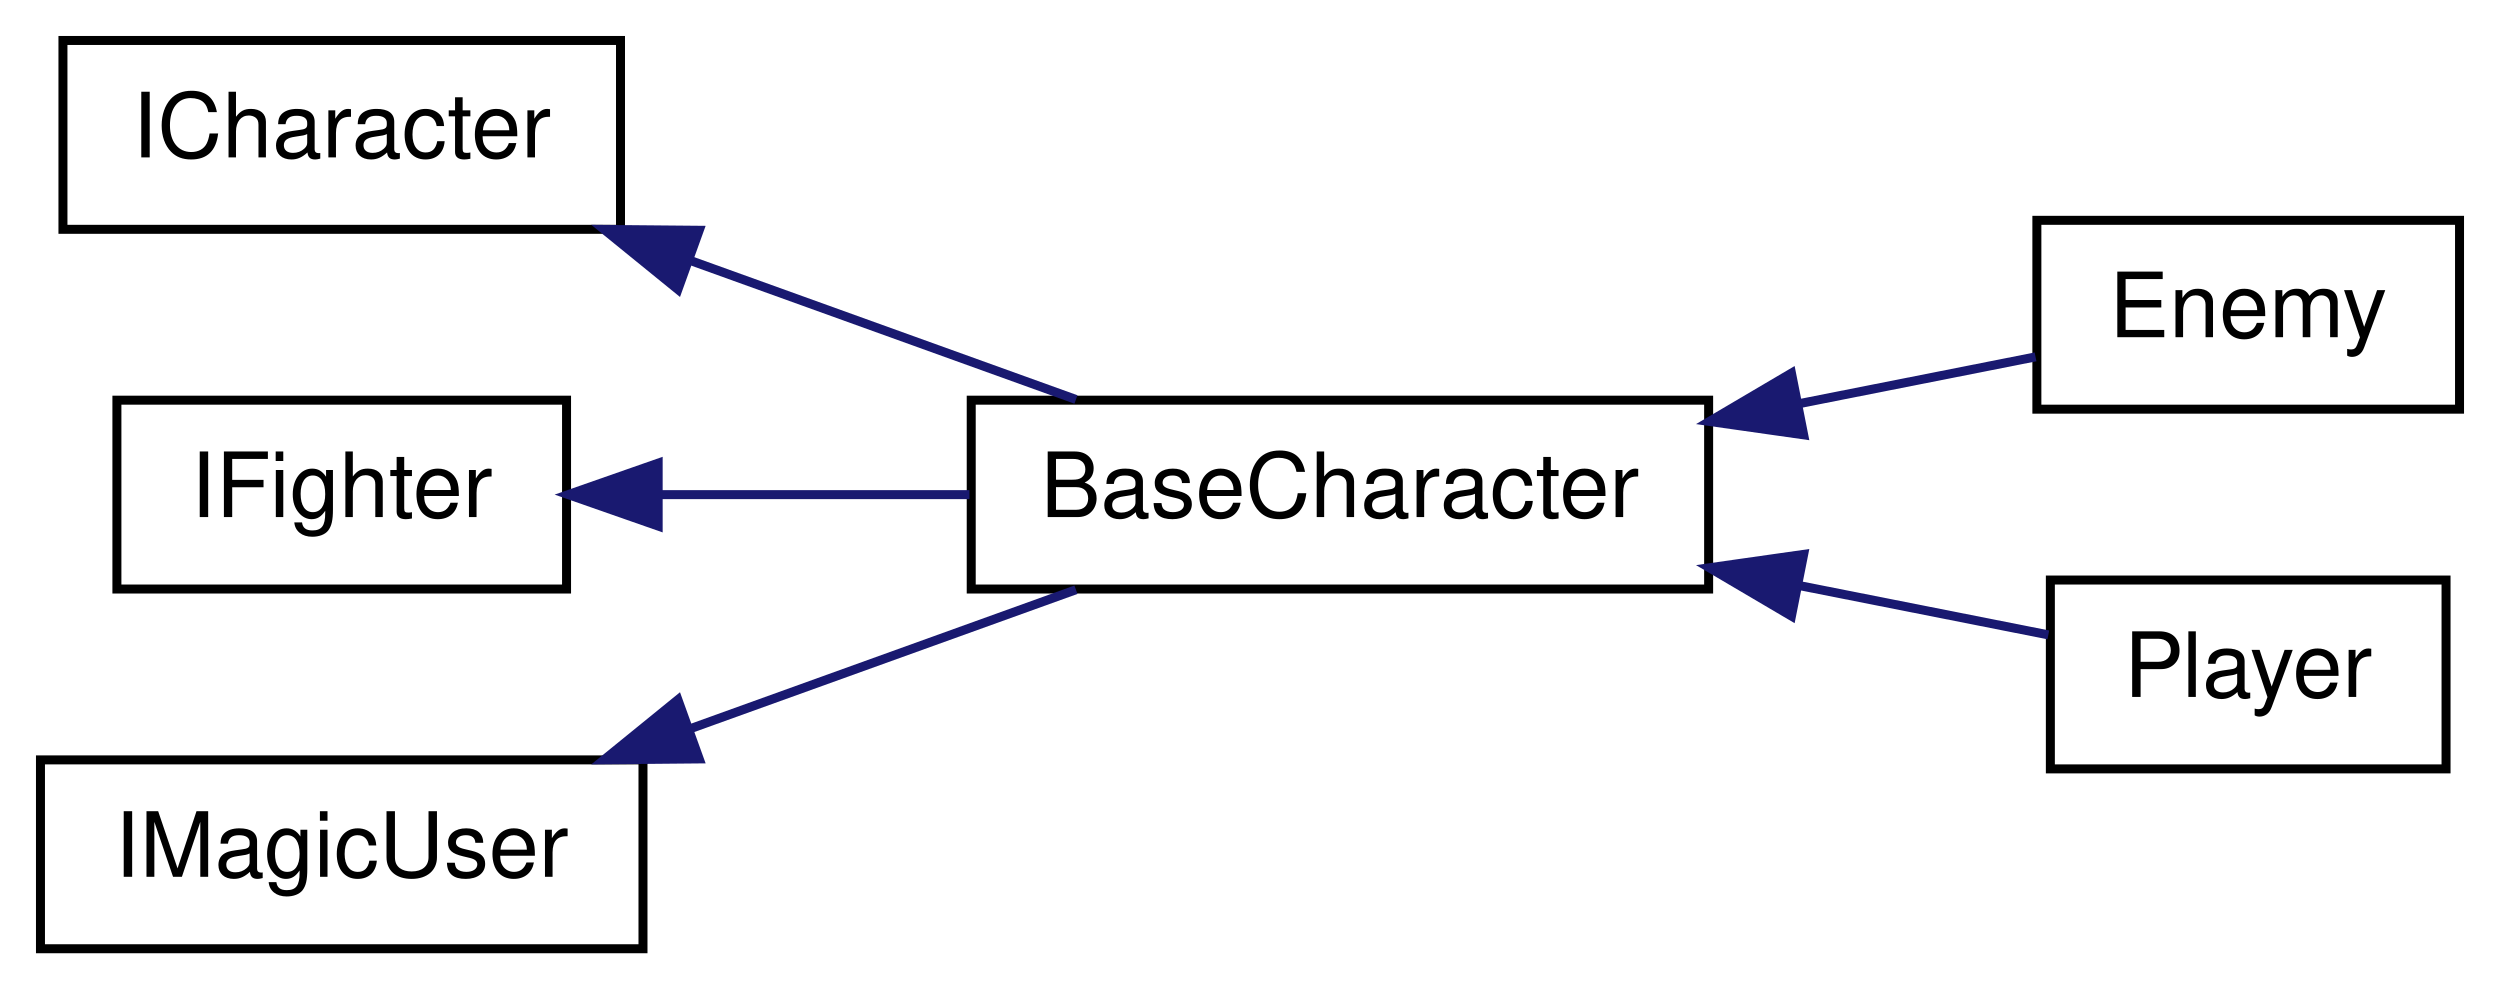
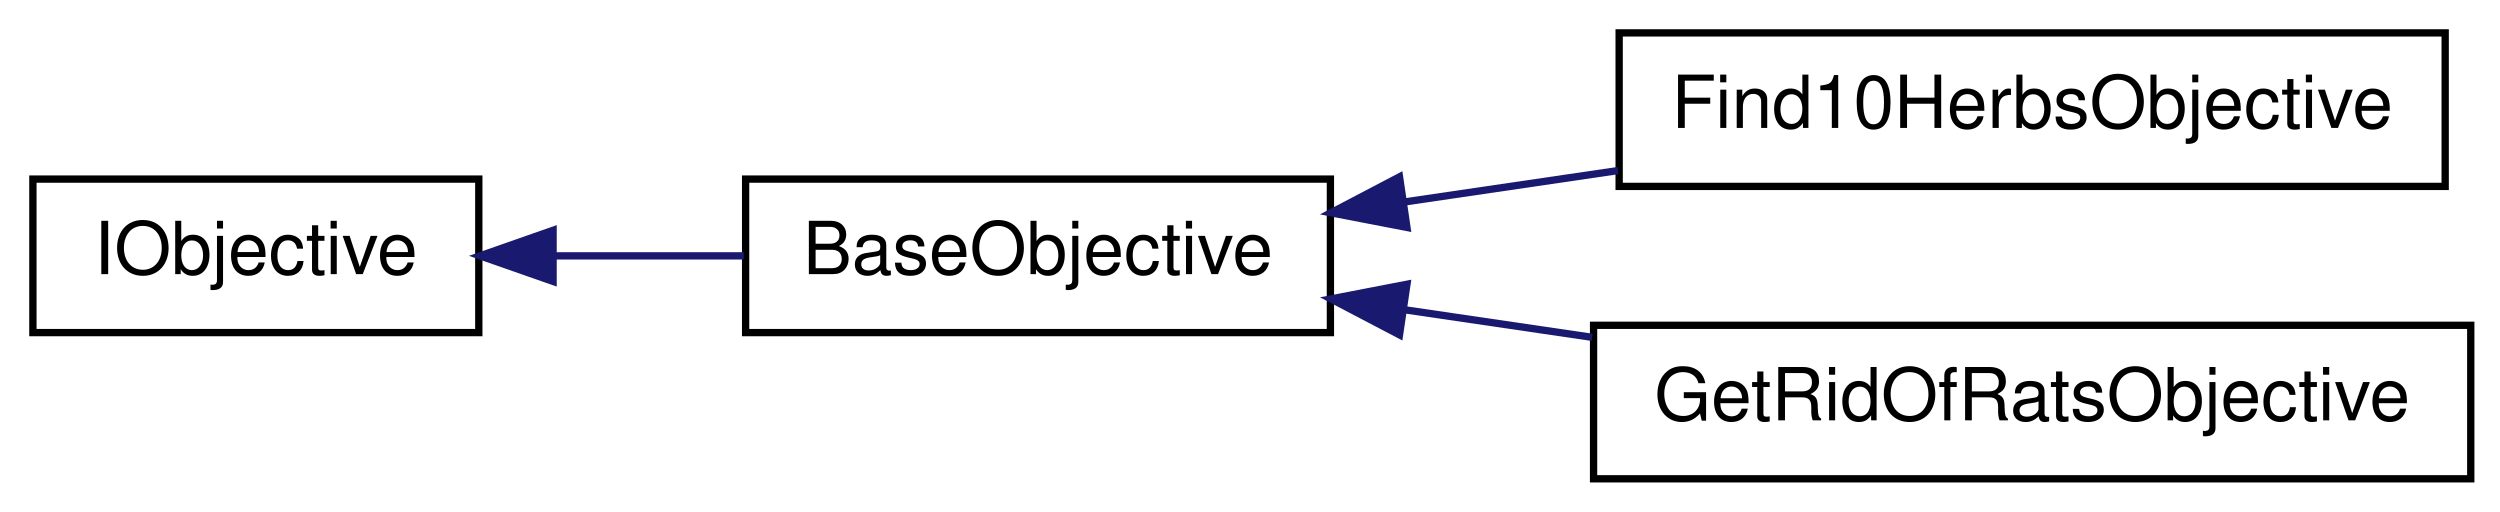
- <svg xmlns="http://www.w3.org/2000/svg" xmlns:xlink="http://www.w3.org/1999/xlink" width="278pt" height="110pt" viewBox="0.00 0.00 278.00 110.00">
-   <g id="graph1" class="graph" transform="scale(1 1) rotate(0) translate(4 106)">
-     <polygon fill="white" stroke="white" points="-4,5 -4,-106 275,-106 275,5 -4,5" />
+ <svg xmlns="http://www.w3.org/2000/svg" xmlns:xlink="http://www.w3.org/1999/xlink" width="342pt" height="70pt" viewBox="0.00 0.00 342.00 70.00">
+   <g id="graph1" class="graph" transform="scale(1 1) rotate(0) translate(4 66)">
+     <polygon fill="white" stroke="white" points="-4,5 -4,-66 339,-66 339,5 -4,5" />
    <g id="node1" class="node">
-       <a xlink:href="d2/df8/interface_action_rpg_kit_1_1_character_1_1_i_character.xhtml" target="_top" xlink:title="Characters populate the game world. They are defined by Stats.">
-         <polygon fill="white" stroke="black" points="3,-80.5 3,-101.5 65,-101.5 65,-80.5 3,-80.5" />
-         <text text-anchor="middle" x="34" y="-88.5" font-family="Helvetica,sans-Serif" font-size="10.00">ICharacter</text>
+       <a xlink:href="d2/d98/interface_action_rpg_kit_1_1_story_1_1_quest_1_1_i_objective.xhtml" target="_top" xlink:title="IObjective">
+         <polygon fill="white" stroke="black" points="0.5,-20.5 0.5,-41.5 61.5,-41.5 61.5,-20.5 0.5,-20.5" />
+         <text text-anchor="middle" x="31" y="-28.5" font-family="Helvetica,sans-Serif" font-size="10.00">IObjective</text>
      </a>
    </g>
    <g id="node3" class="node">
-       <a xlink:href="d9/d5c/class_action_rpg_kit_1_1_character_1_1_base_character.xhtml" target="_top" xlink:title="Base implementation of a Character.">
-         <polygon fill="white" stroke="black" points="104,-40.5 104,-61.5 186,-61.5 186,-40.5 104,-40.5" />
-         <text text-anchor="middle" x="145" y="-48.5" font-family="Helvetica,sans-Serif" font-size="10.00">BaseCharacter</text>
+       <a xlink:href="dd/d14/class_action_rpg_kit_1_1_story_1_1_quest_1_1_base_objective.xhtml" target="_top" xlink:title="BaseObjective">
+         <polygon fill="white" stroke="black" points="98,-20.5 98,-41.5 178,-41.5 178,-20.5 98,-20.5" />
+         <text text-anchor="middle" x="138" y="-28.5" font-family="Helvetica,sans-Serif" font-size="10.00">BaseObjective</text>
      </a>
    </g>
    <g id="edge2" class="edge">
-       <path fill="none" stroke="midnightblue" d="M72.628,-77.08C86.744,-71.993 102.469,-66.326 115.645,-61.578" />
-       <polygon fill="midnightblue" stroke="midnightblue" points="71.385,-73.808 63.164,-80.49 73.758,-80.393 71.385,-73.808" />
+       <path fill="none" stroke="midnightblue" d="M71.761,-31C80.277,-31 89.251,-31 97.749,-31" />
+       <polygon fill="midnightblue" stroke="midnightblue" points="71.662,-27.5 61.662,-31 71.662,-34.5 71.662,-27.5" />
    </g>
    <g id="node5" class="node">
-       <a xlink:href="d2/df0/class_action_rpg_kit_1_1_character_1_1_enemy.xhtml" target="_top" xlink:title="Representation of a Hostile, game controlled character.">
-         <polygon fill="white" stroke="black" points="222.5,-60.5 222.5,-81.5 269.5,-81.5 269.5,-60.5 222.5,-60.5" />
-         <text text-anchor="middle" x="246" y="-68.5" font-family="Helvetica,sans-Serif" font-size="10.00">Enemy</text>
+       <a xlink:href="d5/d1e/class_action_rpg_kit_1_1_tests_1_1_story_1_1_find10_herbs_objective.xhtml" target="_top" xlink:title="Find10HerbsObjective">
+         <polygon fill="white" stroke="black" points="217.5,-40.5 217.5,-61.5 330.5,-61.5 330.5,-40.5 217.5,-40.5" />
+         <text text-anchor="middle" x="274" y="-48.5" font-family="Helvetica,sans-Serif" font-size="10.00">Find10HerbsObjective</text>
      </a>
    </g>
    <g id="edge4" class="edge">
-       <path fill="none" stroke="midnightblue" d="M196.023,-61.104C205.231,-62.927 214.415,-64.746 222.352,-66.317" />
-       <polygon fill="midnightblue" stroke="midnightblue" points="196.57,-57.644 186.081,-59.135 195.21,-64.511 196.57,-57.644" />
+       <path fill="none" stroke="midnightblue" d="M188.145,-38.374C197.648,-39.772 207.652,-41.243 217.339,-42.667" />
+       <polygon fill="midnightblue" stroke="midnightblue" points="188.472,-34.885 178.069,-36.892 187.453,-41.81 188.472,-34.885" />
    </g>
    <g id="node7" class="node">
-       <a xlink:href="d7/dd8/class_action_rpg_kit_1_1_character_1_1_player.xhtml" target="_top" xlink:title="Representation of a Player controllable character.">
-         <polygon fill="white" stroke="black" points="224,-20.5 224,-41.5 268,-41.5 268,-20.5 224,-20.5" />
-         <text text-anchor="middle" x="246" y="-28.5" font-family="Helvetica,sans-Serif" font-size="10.00">Player</text>
+       <a xlink:href="dc/d33/class_action_rpg_kit_1_1_tests_1_1_story_1_1_get_rid_of_rats_objective.xhtml" target="_top" xlink:title="GetRidOfRatsObjective">
+         <polygon fill="white" stroke="black" points="214,-0.5 214,-21.5 334,-21.5 334,-0.5 214,-0.5" />
+         <text text-anchor="middle" x="274" y="-8.5" font-family="Helvetica,sans-Serif" font-size="10.00">GetRidOfRatsObjective</text>
      </a>
    </g>
    <g id="edge6" class="edge">
-       <path fill="none" stroke="midnightblue" d="M196.158,-40.87C205.875,-38.946 215.56,-37.028 223.773,-35.401" />
-       <polygon fill="midnightblue" stroke="midnightblue" points="195.21,-37.489 186.081,-42.865 196.57,-44.356 195.21,-37.489" />
-     </g>
-     <g id="node8" class="node">
-       <a xlink:href="df/d5e/interface_action_rpg_kit_1_1_character_1_1_i_fighter.xhtml" target="_top" xlink:title="Character can fight.">
-         <polygon fill="white" stroke="black" points="9,-40.5 9,-61.5 59,-61.5 59,-40.5 9,-40.5" />
-         <text text-anchor="middle" x="34" y="-48.5" font-family="Helvetica,sans-Serif" font-size="10.00">IFighter</text>
-       </a>
-     </g>
-     <g id="edge8" class="edge">
-       <path fill="none" stroke="midnightblue" d="M69.272,-51C80.252,-51 92.456,-51 103.803,-51" />
-       <polygon fill="midnightblue" stroke="midnightblue" points="69.188,-47.5 59.188,-51 69.188,-54.5 69.188,-47.5" />
-     </g>
-     <g id="node10" class="node">
-       <a xlink:href="dd/db0/interface_action_rpg_kit_1_1_character_1_1_i_magic_user.xhtml" target="_top" xlink:title="Character can use Magic.">
-         <polygon fill="white" stroke="black" points="0.5,-0.5 0.5,-21.5 67.5,-21.5 67.5,-0.5 0.5,-0.5" />
-         <text text-anchor="middle" x="34" y="-8.5" font-family="Helvetica,sans-Serif" font-size="10.00">IMagicUser</text>
-       </a>
-     </g>
-     <g id="edge10" class="edge">
-       <path fill="none" stroke="midnightblue" d="M72.628,-24.92C86.744,-30.007 102.469,-35.673 115.645,-40.422" />
-       <polygon fill="midnightblue" stroke="midnightblue" points="73.758,-21.607 63.164,-21.509 71.385,-28.192 73.758,-21.607" />
+       <path fill="none" stroke="midnightblue" d="M188.055,-23.639C196.431,-22.407 205.199,-21.118 213.798,-19.853" />
+       <polygon fill="midnightblue" stroke="midnightblue" points="187.453,-20.19 178.069,-25.108 188.472,-27.115 187.453,-20.19" />
    </g>
  </g>
</svg>
